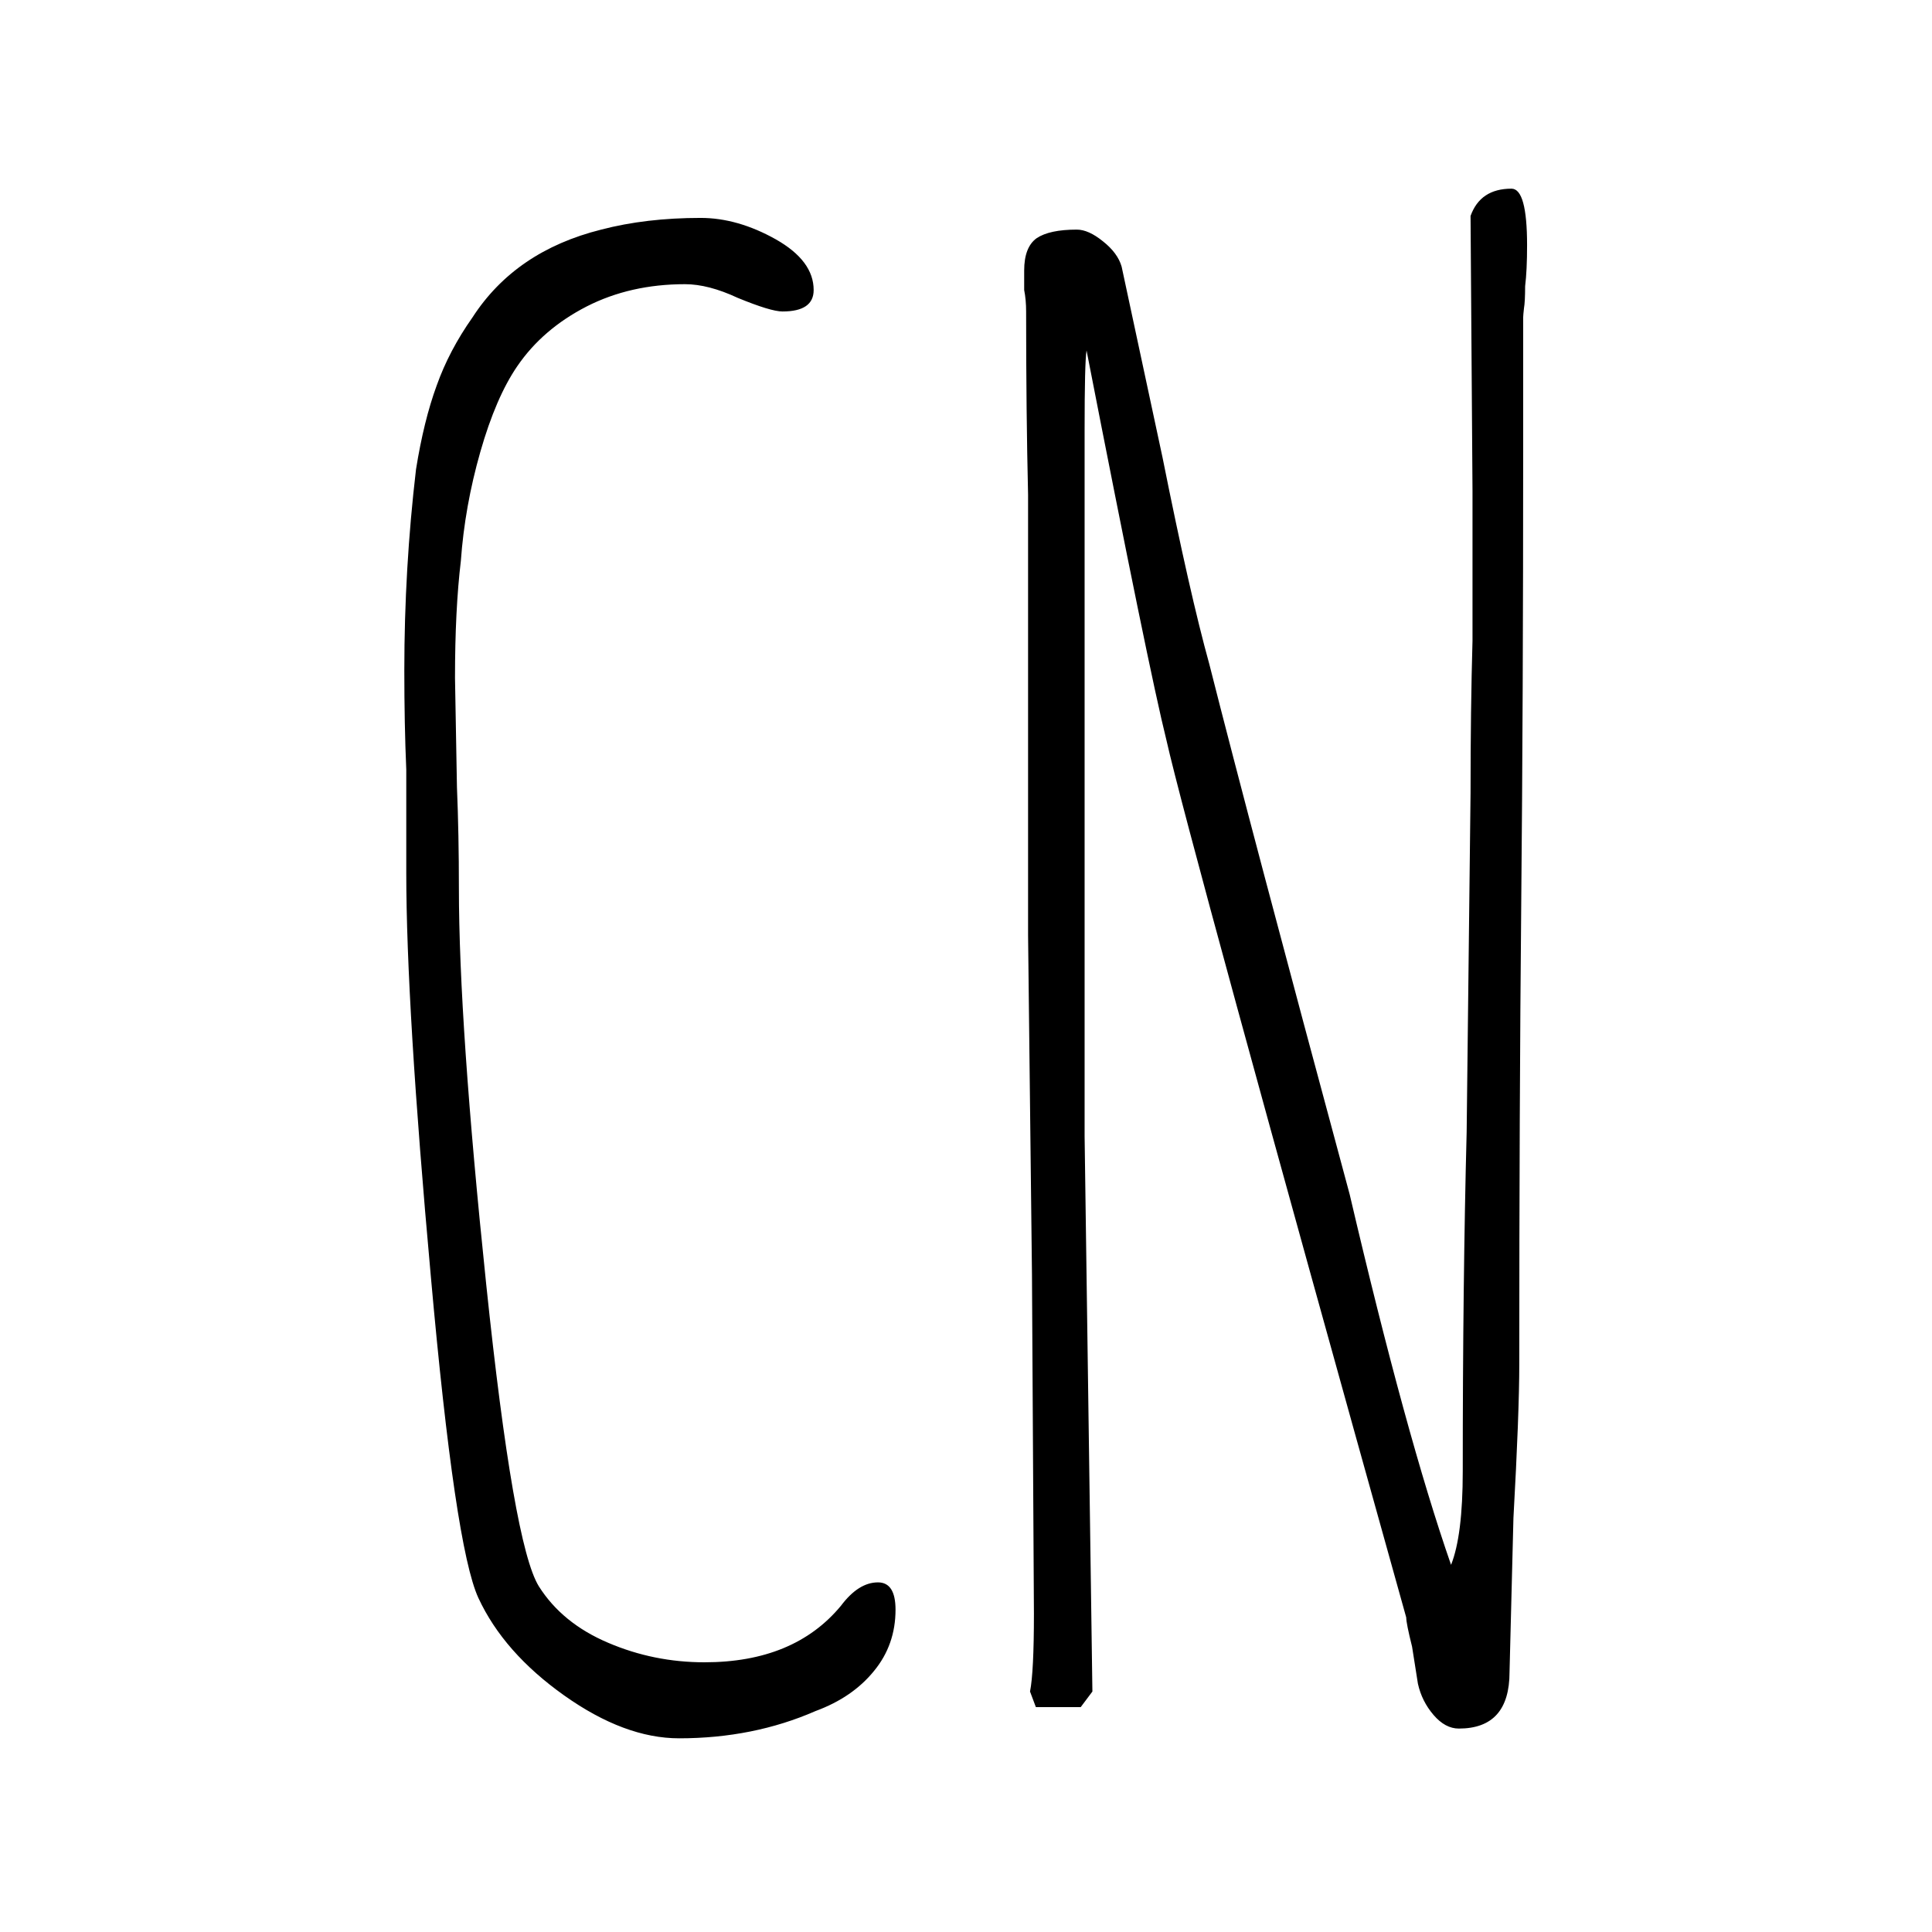
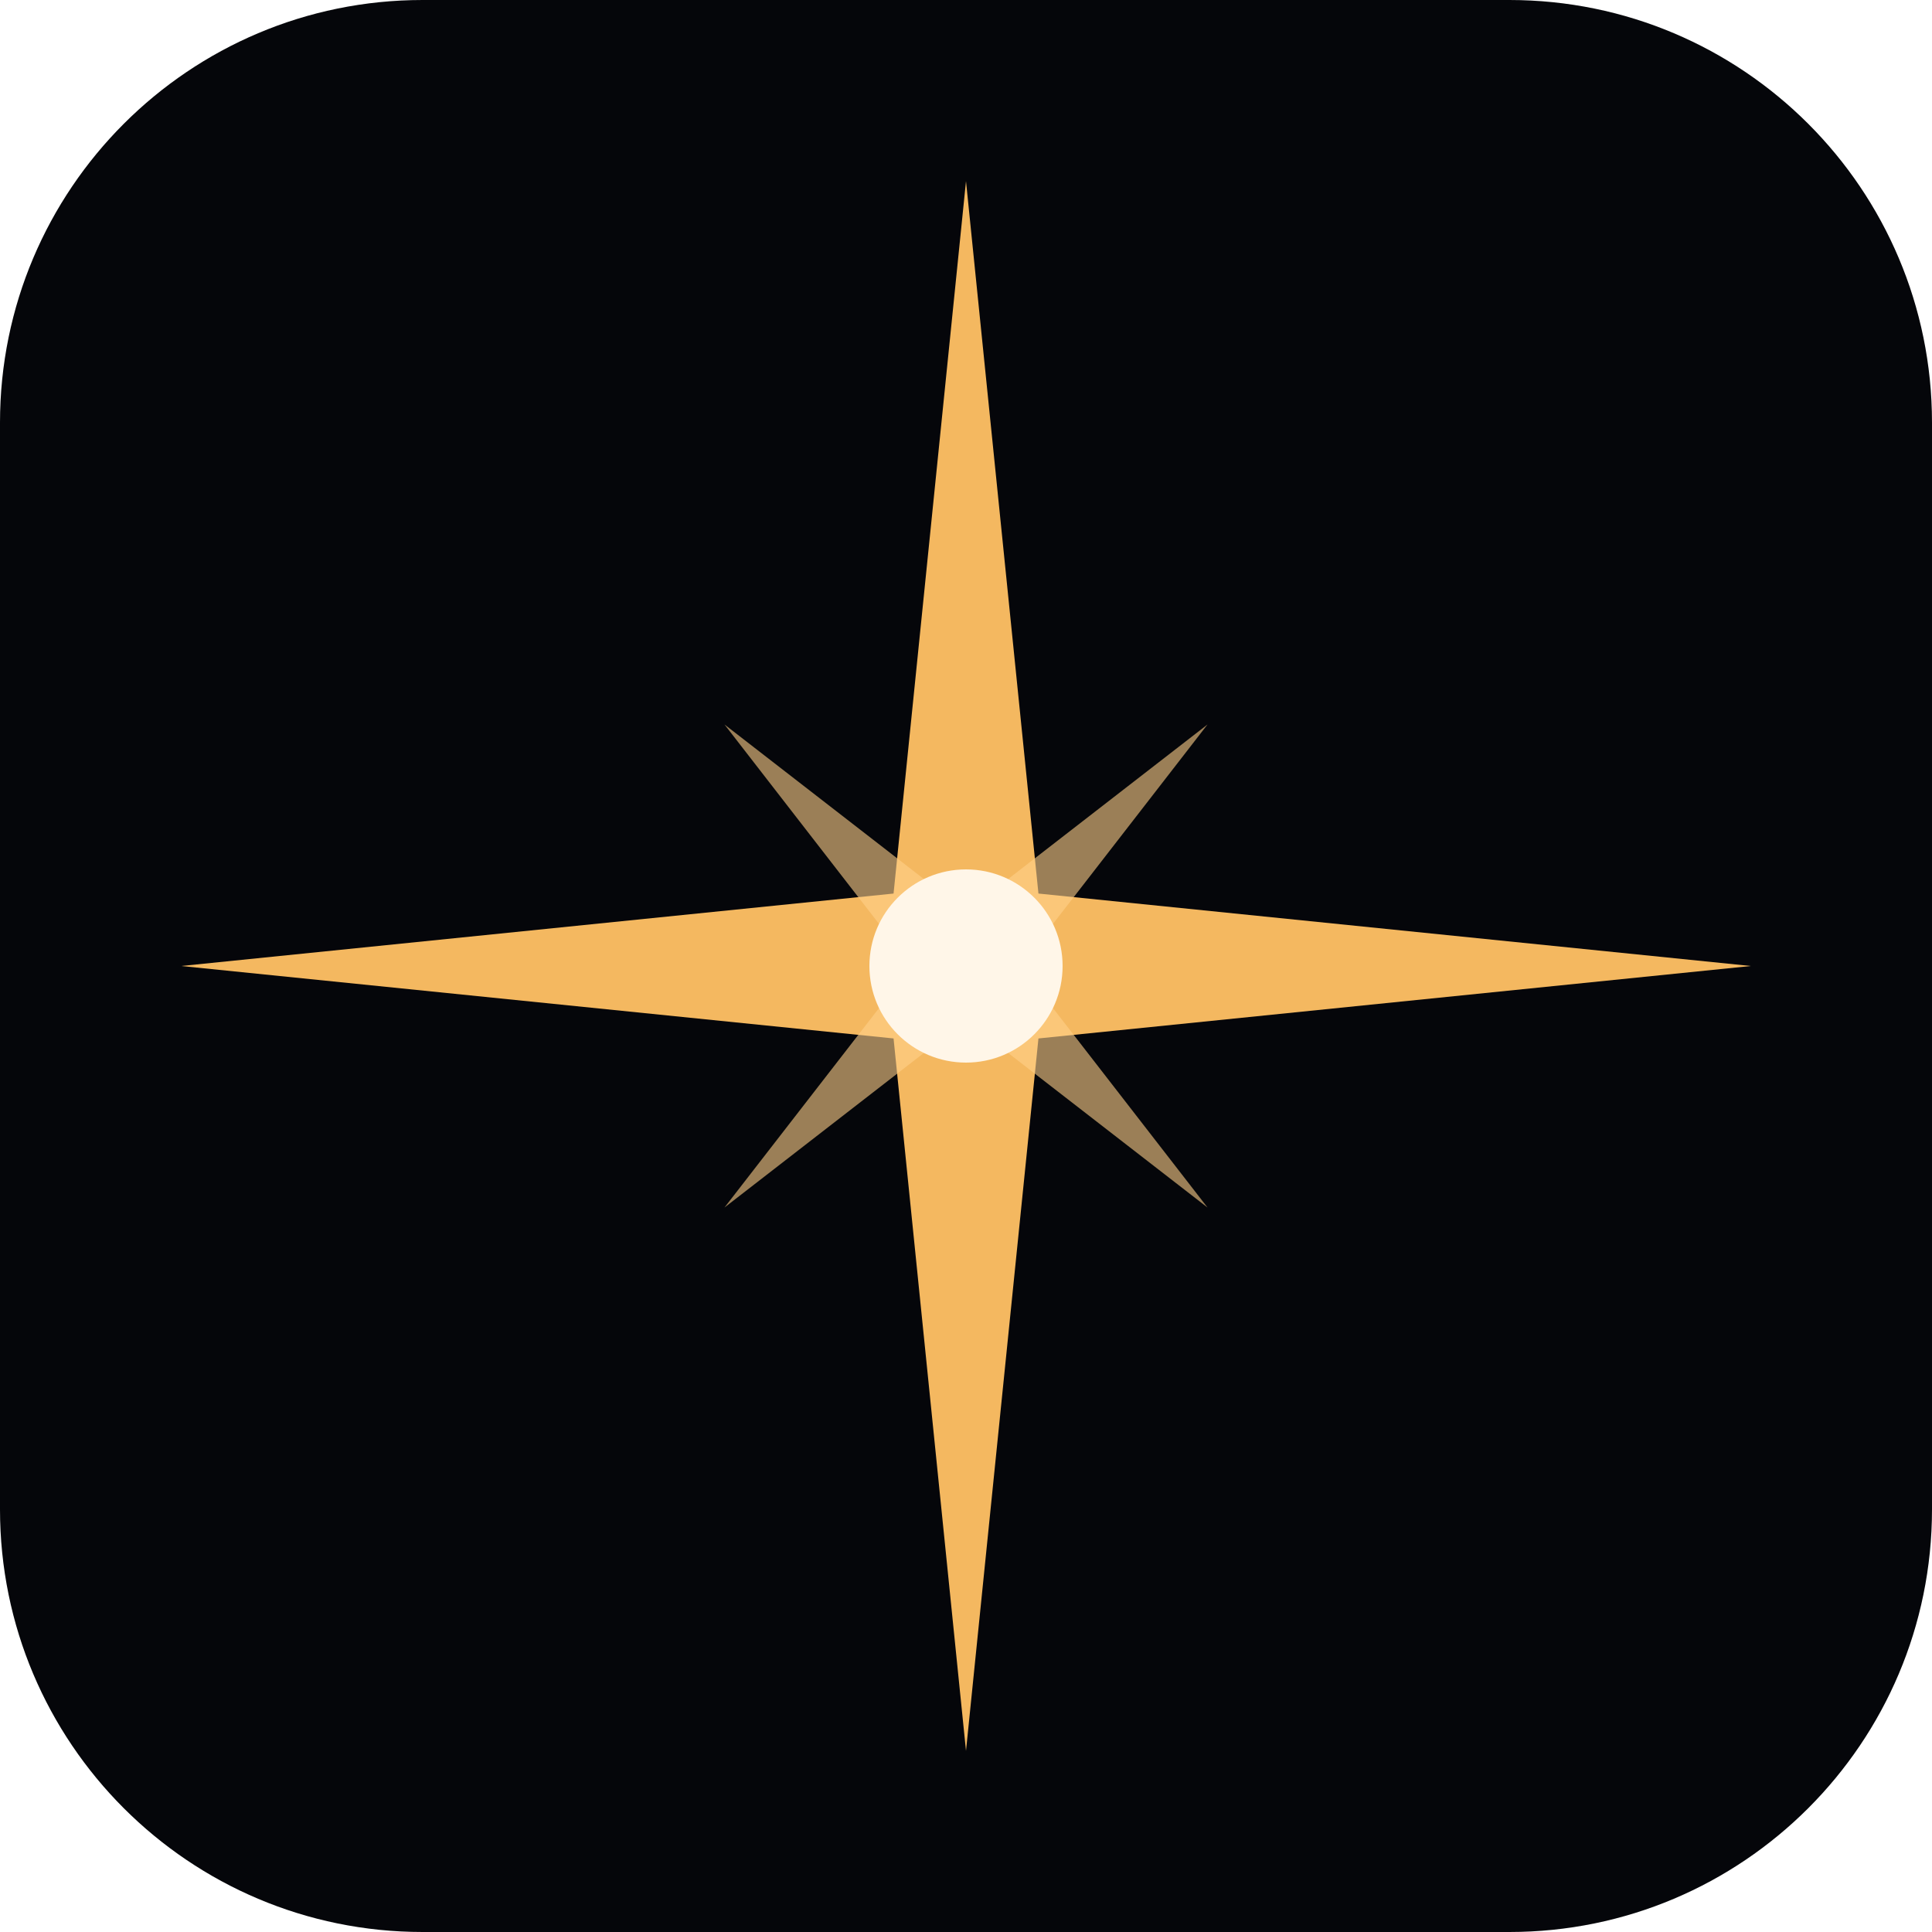
- <svg xmlns="http://www.w3.org/2000/svg" version="1.1" width="128" height="128" viewBox="0 0 128 128">
-   <g transform="matrix(0.5819209,0,0,0.5819209,26.73699,12.33387)">
-     <svg viewBox="0 0 112 155" data-background-color="#21232b" preserveAspectRatio="xMidYMid meet" height="177" width="128">
-       <g id="tight-bounds" transform="matrix(1,0,0,1,0.03018868,0.25)">
-         <svg viewBox="0 0 111.94 154.5" height="154.5" width="111.94">
-           <g>
-             <svg viewBox="0 0 111.94 154.5" height="154.5" width="111.94">
-               <g>
-                 <svg viewBox="0 0 111.94 154.5" height="154.5" width="111.94">
-                   <g id="textblocktransform">
-                     <svg viewBox="0 0 111.94 154.5" height="154.5" width="111.94" id="textblock">
-                       <g>
-                         <svg viewBox="0 0 111.94 154.5" height="154.5" width="111.94">
-                           <g transform="matrix(1,0,0,1,0,0)">
-                             <svg width="111.94" viewBox="3.05 -38.95 28.8 39.75" height="154.5" data-palette-color="#f4f3f0">
-                               <path d="M10.1 0.8Q8.7 0.8 7.15-0.3 5.6-1.4 4.95-2.8L4.95-2.8Q4.35-4.1 3.73-11.05 3.1-18 3.1-21.4L3.1-21.4 3.1-24.05Q3.05-25.2 3.05-26.6L3.05-26.6Q3.05-29.2 3.35-31.75L3.35-31.75Q3.55-33 3.88-33.9 4.2-34.8 4.8-35.65L4.8-35.65Q5.9-37.35 8.1-37.9L8.1-37.9Q9.25-38.2 10.65-38.2L10.65-38.2Q11.6-38.2 12.58-37.65 13.55-37.1 13.55-36.35L13.55-36.35Q13.55-35.8 12.75-35.8L12.75-35.8Q12.45-35.8 11.6-36.15L11.6-36.15Q10.85-36.5 10.25-36.5L10.25-36.5Q8.85-36.5 7.73-35.93 6.6-35.35 5.95-34.4L5.95-34.4Q5.4-33.6 5-32.2 4.6-30.8 4.5-29.4L4.5-29.4Q4.35-28.15 4.35-26.4L4.35-26.4 4.4-23.6Q4.45-22.4 4.45-21L4.45-21Q4.45-17.55 5.15-10.85 5.85-4.15 6.5-3.1L6.5-3.1Q7.1-2.15 8.28-1.65 9.45-1.15 10.75-1.15L10.75-1.15Q13.05-1.15 14.25-2.6L14.25-2.6Q14.7-3.2 15.2-3.2L15.2-3.2Q15.65-3.2 15.65-2.5L15.65-2.5Q15.65-1.6 15.1-0.93 14.55-0.25 13.6 0.1L13.6 0.1Q12 0.8 10.1 0.8L10.1 0.8ZM30.1 0.55Q29.75 0.55 29.45 0.2 29.15-0.15 29.05-0.6L29.05-0.6 28.9-1.55Q28.75-2.15 28.75-2.3L28.75-2.3Q23.15-22.35 22.6-24.8L22.6-24.8Q22.15-26.6 20.55-34.8L20.55-34.8Q20.5-34.5 20.5-32.75L20.5-32.75 20.5-14.65 20.6-7.5 20.7-0.4 20.4 0 19.25 0 19.1-0.4Q19.2-0.9 19.2-2.4L19.2-2.4 19.15-11.1 19.05-19.8 19.05-26.35 19.05-31.1Q19-33.2 19-35.8L19-35.8Q19-36.1 18.95-36.35L18.95-36.35 18.95-36.85Q18.95-37.45 19.27-37.68 19.6-37.9 20.3-37.9L20.3-37.9Q20.6-37.9 20.97-37.6 21.35-37.3 21.45-36.95L21.45-36.95 22.5-32.05Q23.2-28.55 23.7-26.75L23.7-26.75Q24.75-22.6 27.3-13.15L27.3-13.15Q28.75-6.95 29.9-3.65L29.9-3.65Q30.2-4.4 30.2-6.05L30.2-6.05Q30.2-10.9 30.3-14.75L30.3-14.75 30.4-23.45Q30.4-25.6 30.45-27.35L30.45-27.35 30.45-31.2 30.4-38.25Q30.65-38.95 31.45-38.95L31.45-38.95Q31.85-38.95 31.85-37.5L31.85-37.5Q31.85-36.85 31.8-36.45L31.8-36.45Q31.8-36.05 31.77-35.88 31.75-35.7 31.75-35.65L31.75-35.65 31.75-32.45Q31.75-25.8 31.7-20.6L31.7-20.6Q31.65-15.35 31.65-8.8L31.65-8.8Q31.65-7.55 31.5-4.85L31.5-4.85 31.4-0.9Q31.4 0.55 30.1 0.55L30.1 0.55Z" opacity="1" transform="matrix(1,0,0,1,0,0)" fill="#000000" class="wordmark-text-0" data-fill-palette-color="primary" id="text-0" />
-                             </svg>
-                           </g>
-                         </svg>
-                       </g>
-                     </svg>
-                   </g>
-                 </svg>
-               </g>
-               <g />
-             </svg>
-           </g>
-           <defs />
-         </svg>
-         <rect width="111.94" height="154.5" fill="none" stroke="none" visibility="hidden" />
-       </g>
-     </svg>
-   </g>
+ <svg xmlns="http://www.w3.org/2000/svg" viewBox="0 0 64 64">
+   <rect width="64" height="64" rx="14" fill="#05060A" />
+   <path fill="#F4B860" d="M32 6 L34.4 29.6 L58 32 L34.4 34.4 L32 58 L29.6 34.4 L6 32 L29.6 29.6 Z" />
+   <path fill="#FFD08A" opacity=".6" d="M24 24 L32 30.2 L40 24 L33.8 32 L40 40 L32 33.8 L24 40 L30.2 32 Z" />
+   <circle cx="32" cy="32" r="3.2" fill="#FFF6E8" />
</svg>
